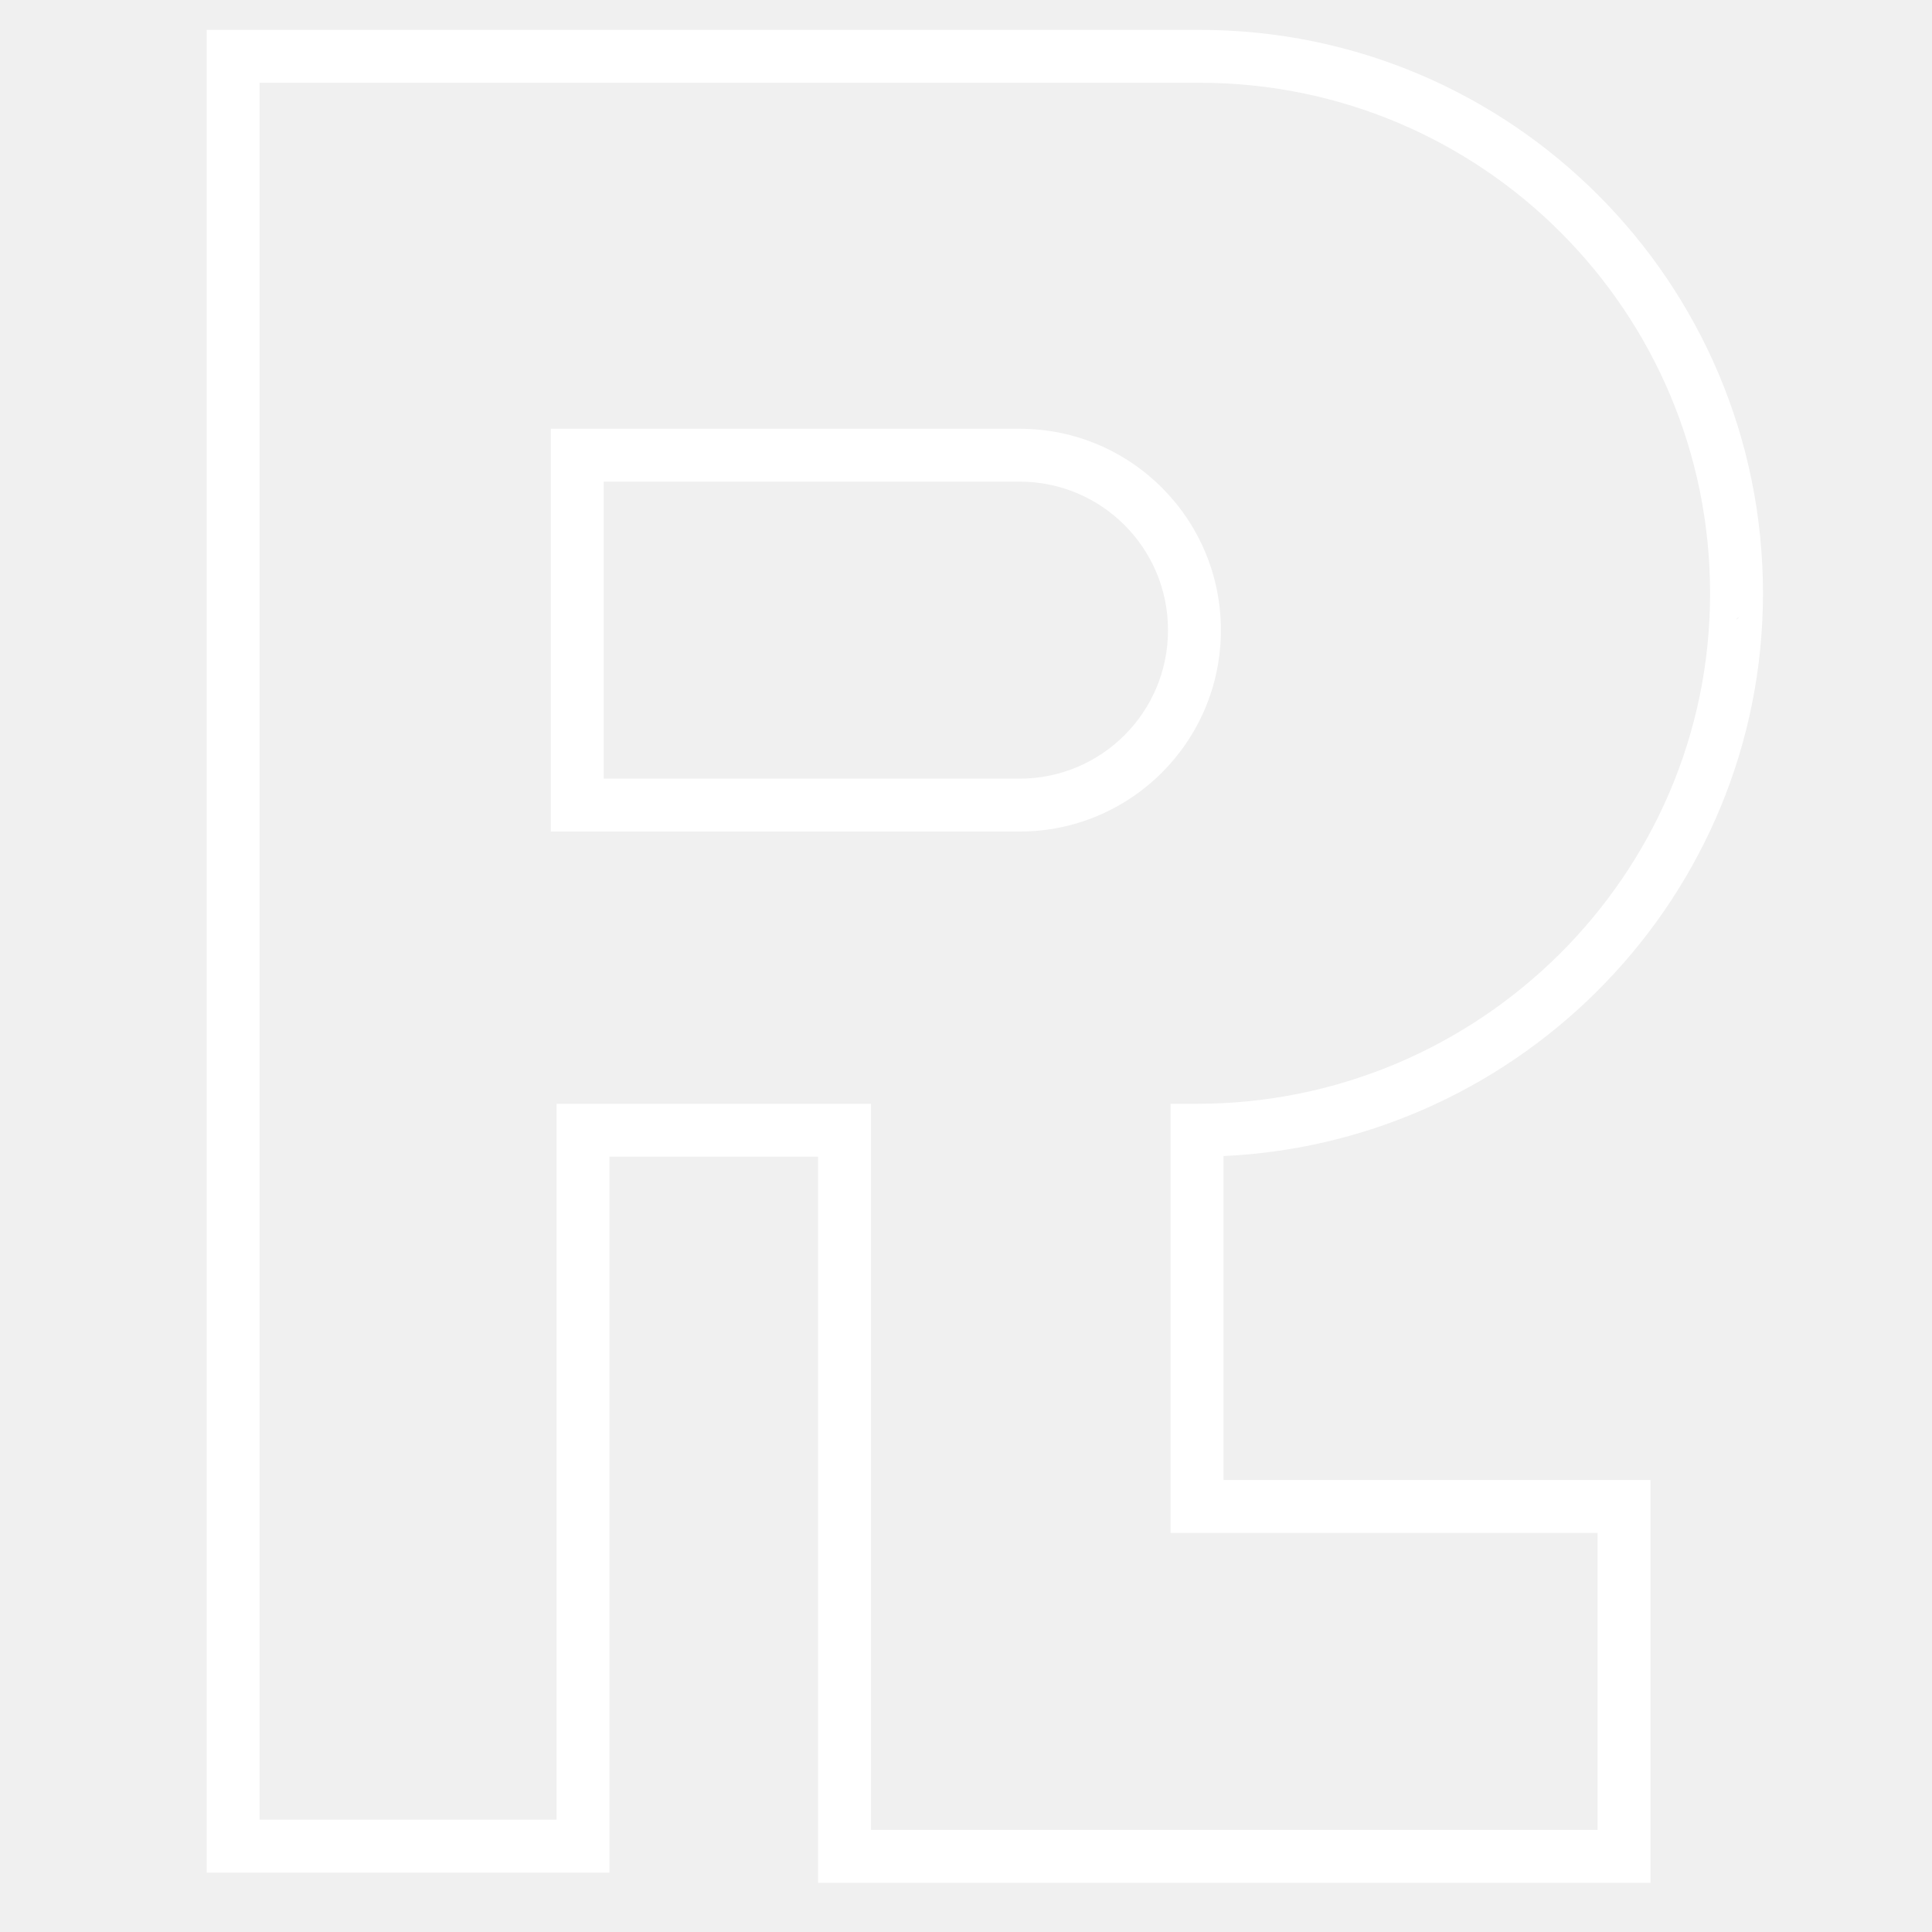
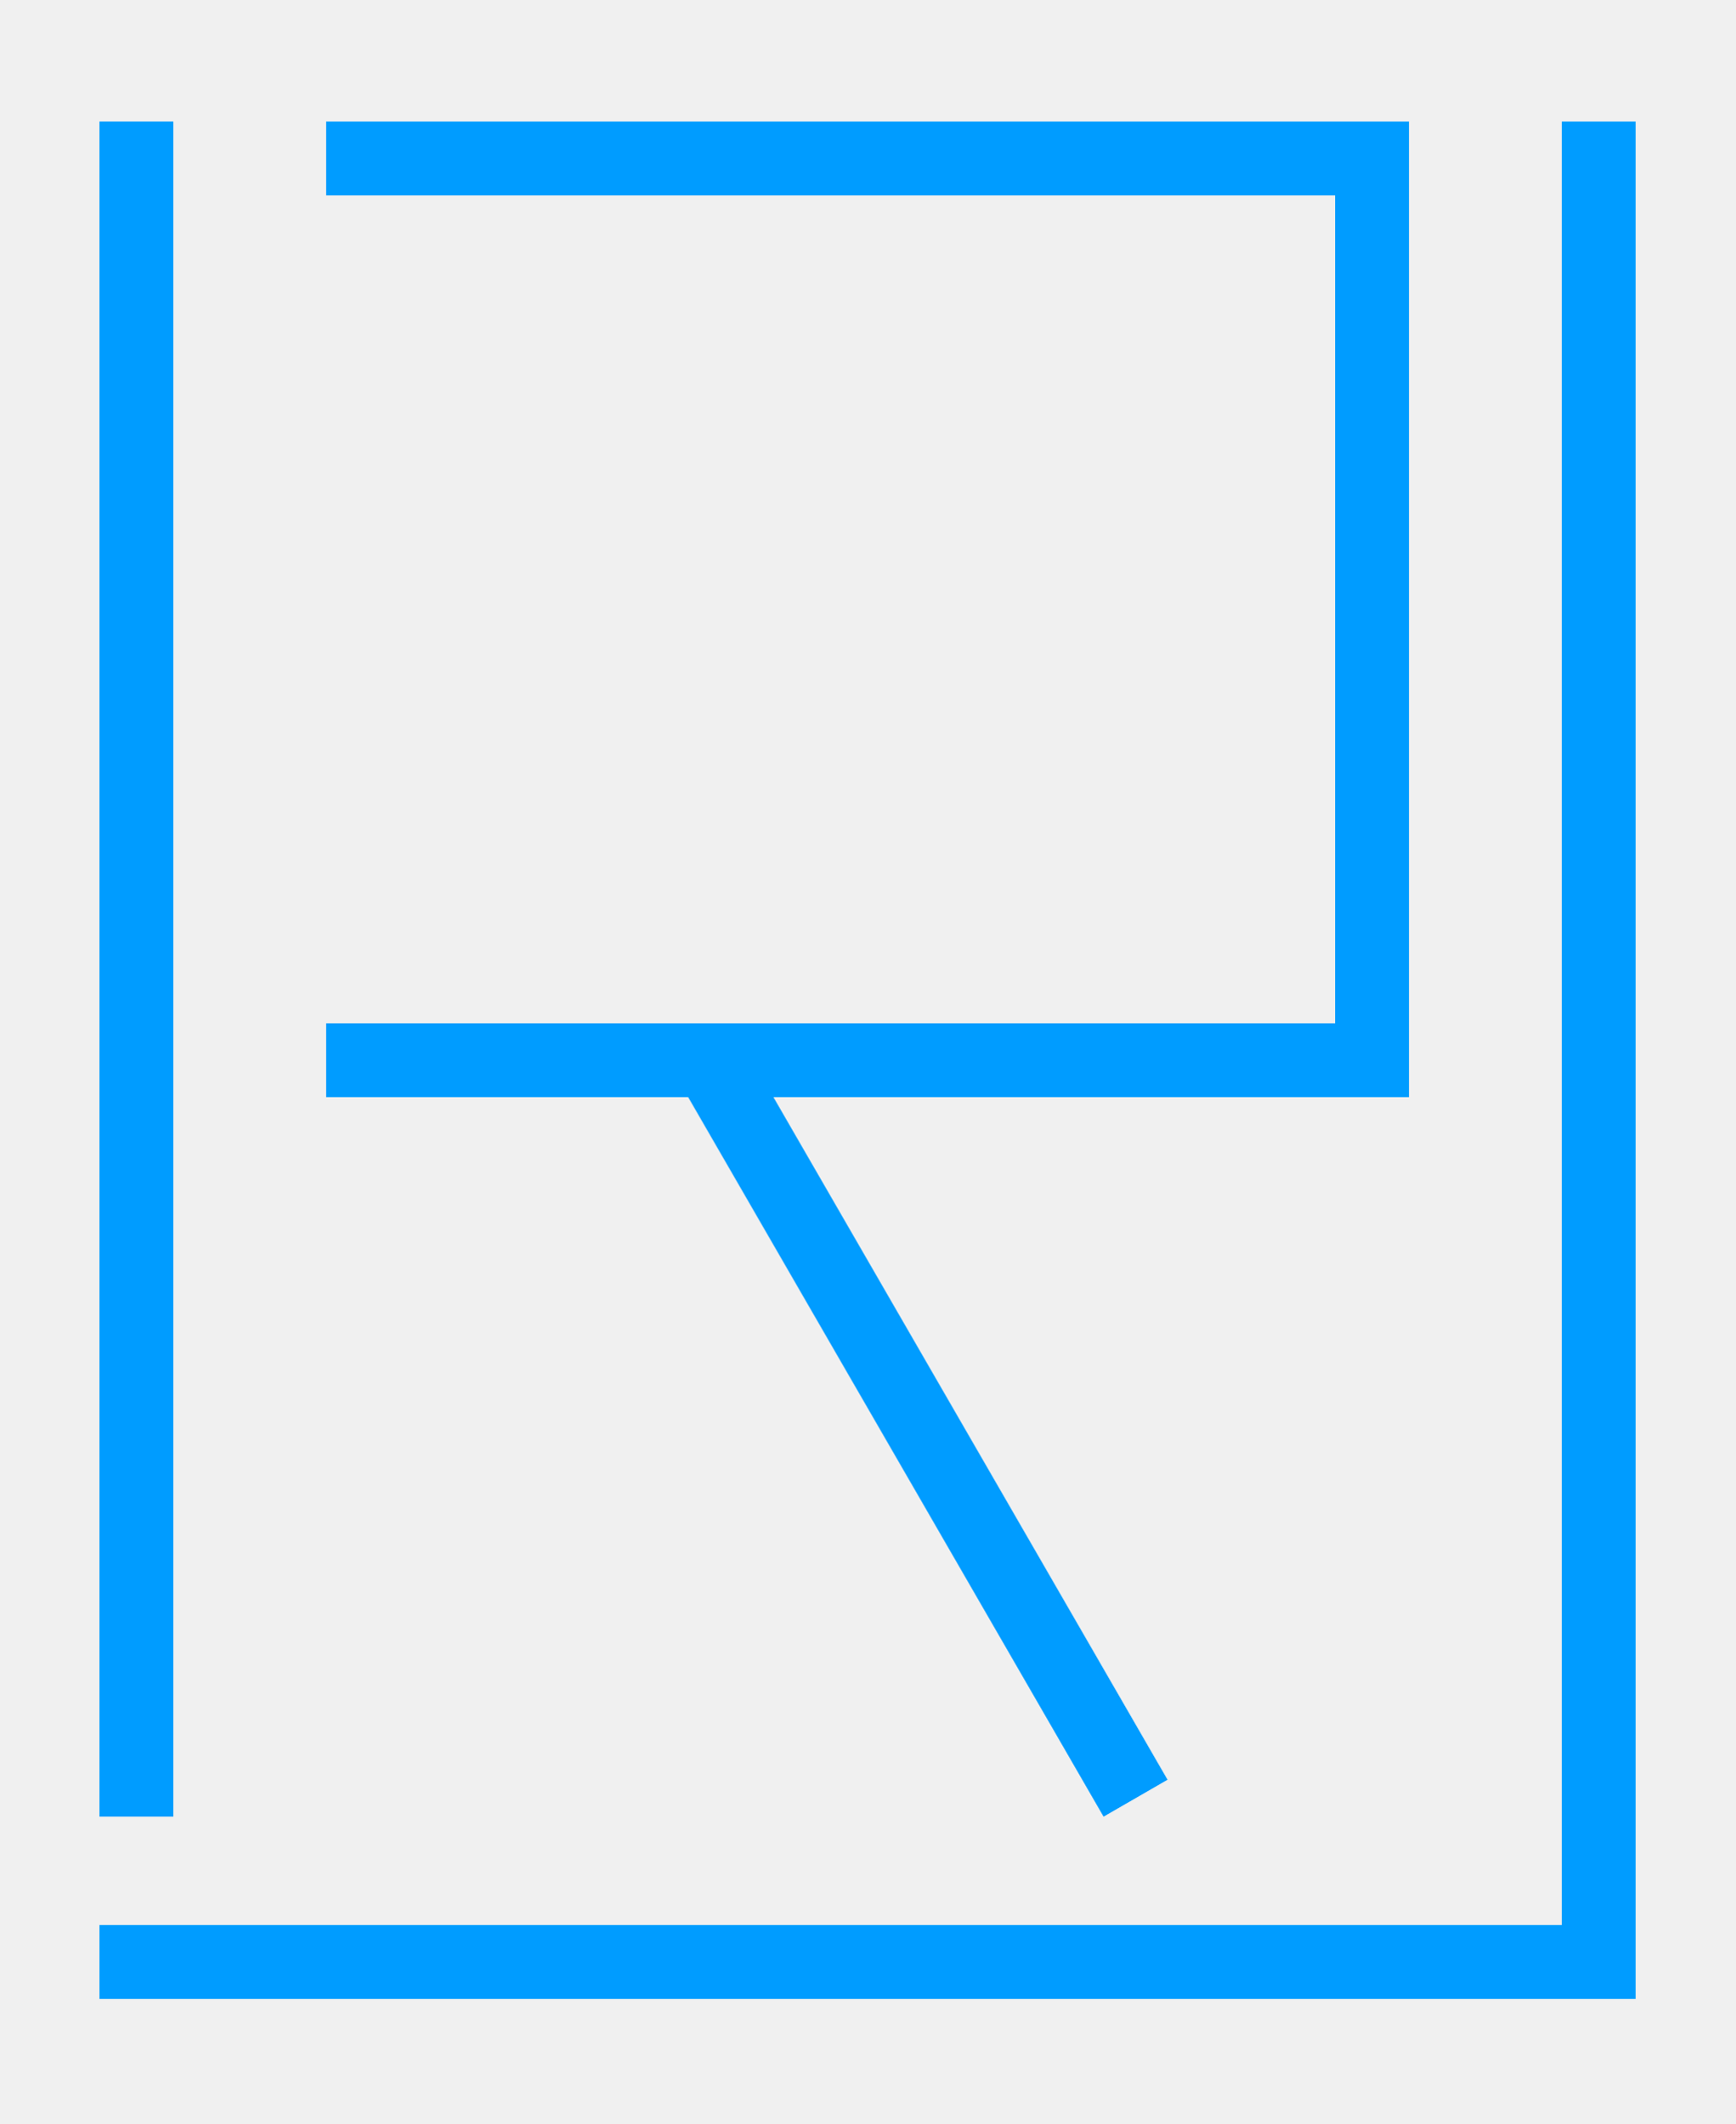
- <svg xmlns="http://www.w3.org/2000/svg" width="100%" height="100%" viewBox="0 0 100 100" version="1.1" xml:space="preserve" style="fill-rule:evenodd;clip-rule:evenodd;stroke-linejoin:round;stroke-miterlimit:2;">
-   <g transform="matrix(2.7377,0,0,2.7377,-89.1795,-87.385)">
-     <g>
-       <g transform="matrix(4.09683e-17,0.669063,-0.840228,5.14491e-17,124.991,34.5036)">
-         <path d="M19.635,87.047C19.635,84.546 17.088,82.518 13.946,82.518C13.944,82.518 13.943,82.518 13.941,82.518C10.8,82.518 8.253,84.546 8.253,87.047L8.253,97.595L19.635,97.595L19.635,87.047ZM18.14,87.047L18.14,96.405C18.14,96.405 9.747,96.405 9.747,96.405C9.747,96.405 9.747,87.047 9.747,87.047C9.747,85.203 11.625,83.708 13.941,83.708C13.943,83.708 13.944,83.708 13.946,83.708C16.262,83.708 18.14,85.203 18.14,87.047Z" style="fill:white;" />
-       </g>
-       <path d="M65.906,43.136C65.906,43.136 65.906,43.136 65.906,43.136C65.906,37.253 61.137,32.484 55.255,32.484L36.482,32.484L36.482,67.323L44.097,67.323L44.097,53.788C44.097,53.788 48.042,53.788 48.042,53.788C48.042,53.788 48.042,67.016 48.042,67.016L48.042,67.516L63.779,67.516L63.779,59.901L55.706,59.901C55.706,59.901 55.706,53.776 55.706,53.776C61.359,53.515 65.906,48.85 65.906,43.136ZM49.042,66.516L49.042,52.788L43.097,52.788L43.097,66.323C43.097,66.323 37.482,66.323 37.482,66.323C37.482,66.323 37.482,33.484 37.482,33.484C37.482,33.484 55.255,33.484 55.255,33.484C60.585,33.484 64.906,37.805 64.906,43.136C64.906,43.138 64.906,43.14 64.906,43.142C64.906,48.467 60.537,52.788 55.206,52.788L54.706,52.788L54.706,60.901L62.779,60.901C62.779,60.901 62.779,66.516 62.779,66.516L49.042,66.516ZM65.458,43.584C65.426,43.597 65.406,43.612 65.406,43.636L65.458,43.584Z" style="fill:white;" />
+ <svg xmlns="http://www.w3.org/2000/svg" width="100%" height="100%" viewBox="0 0 457 559" version="1.1" xml:space="preserve" style="fill-rule:evenodd;clip-rule:evenodd;stroke-linejoin:round;stroke-miterlimit:2;">
+   <g transform="matrix(4.48182,0,0,4.48182,-1631.33,-1194.73)">
+     <g transform="matrix(9.99246e-18,0.331402,-1,4.31443e-17,633.5,153.428)">
+       <path d="M362.956,263.669L663.439,263.669L663.439,259.331L362.956,259.331L362.956,263.669Z" style="fill:rgb(0,156,255);" />
+     </g>
+     <g transform="matrix(1,0,0,1,-87,-2.16875)">
+       <path d="M533.754,275.882C533.754,275.882 470.146,275.882 470.146,275.882L470.146,280.219L529.416,280.219L529.416,328.856L470.146,328.856L470.146,333.194L491.412,333.194L515.815,375.463L519.572,373.294L496.42,333.194L533.754,333.194L533.754,275.882Z" style="fill:rgb(0,156,255);" />
+     </g>
+     <g transform="matrix(1,0,0,1,-87,-2.16875)">
+       <path d="M542.731,381.831L456.831,381.831L456.831,386.169L547.068,386.169C547.068,386.169 547.068,275.882 547.068,275.882L542.731,275.882L542.731,381.831Z" style="fill:rgb(0,156,255);" />
    </g>
  </g>
</svg>
